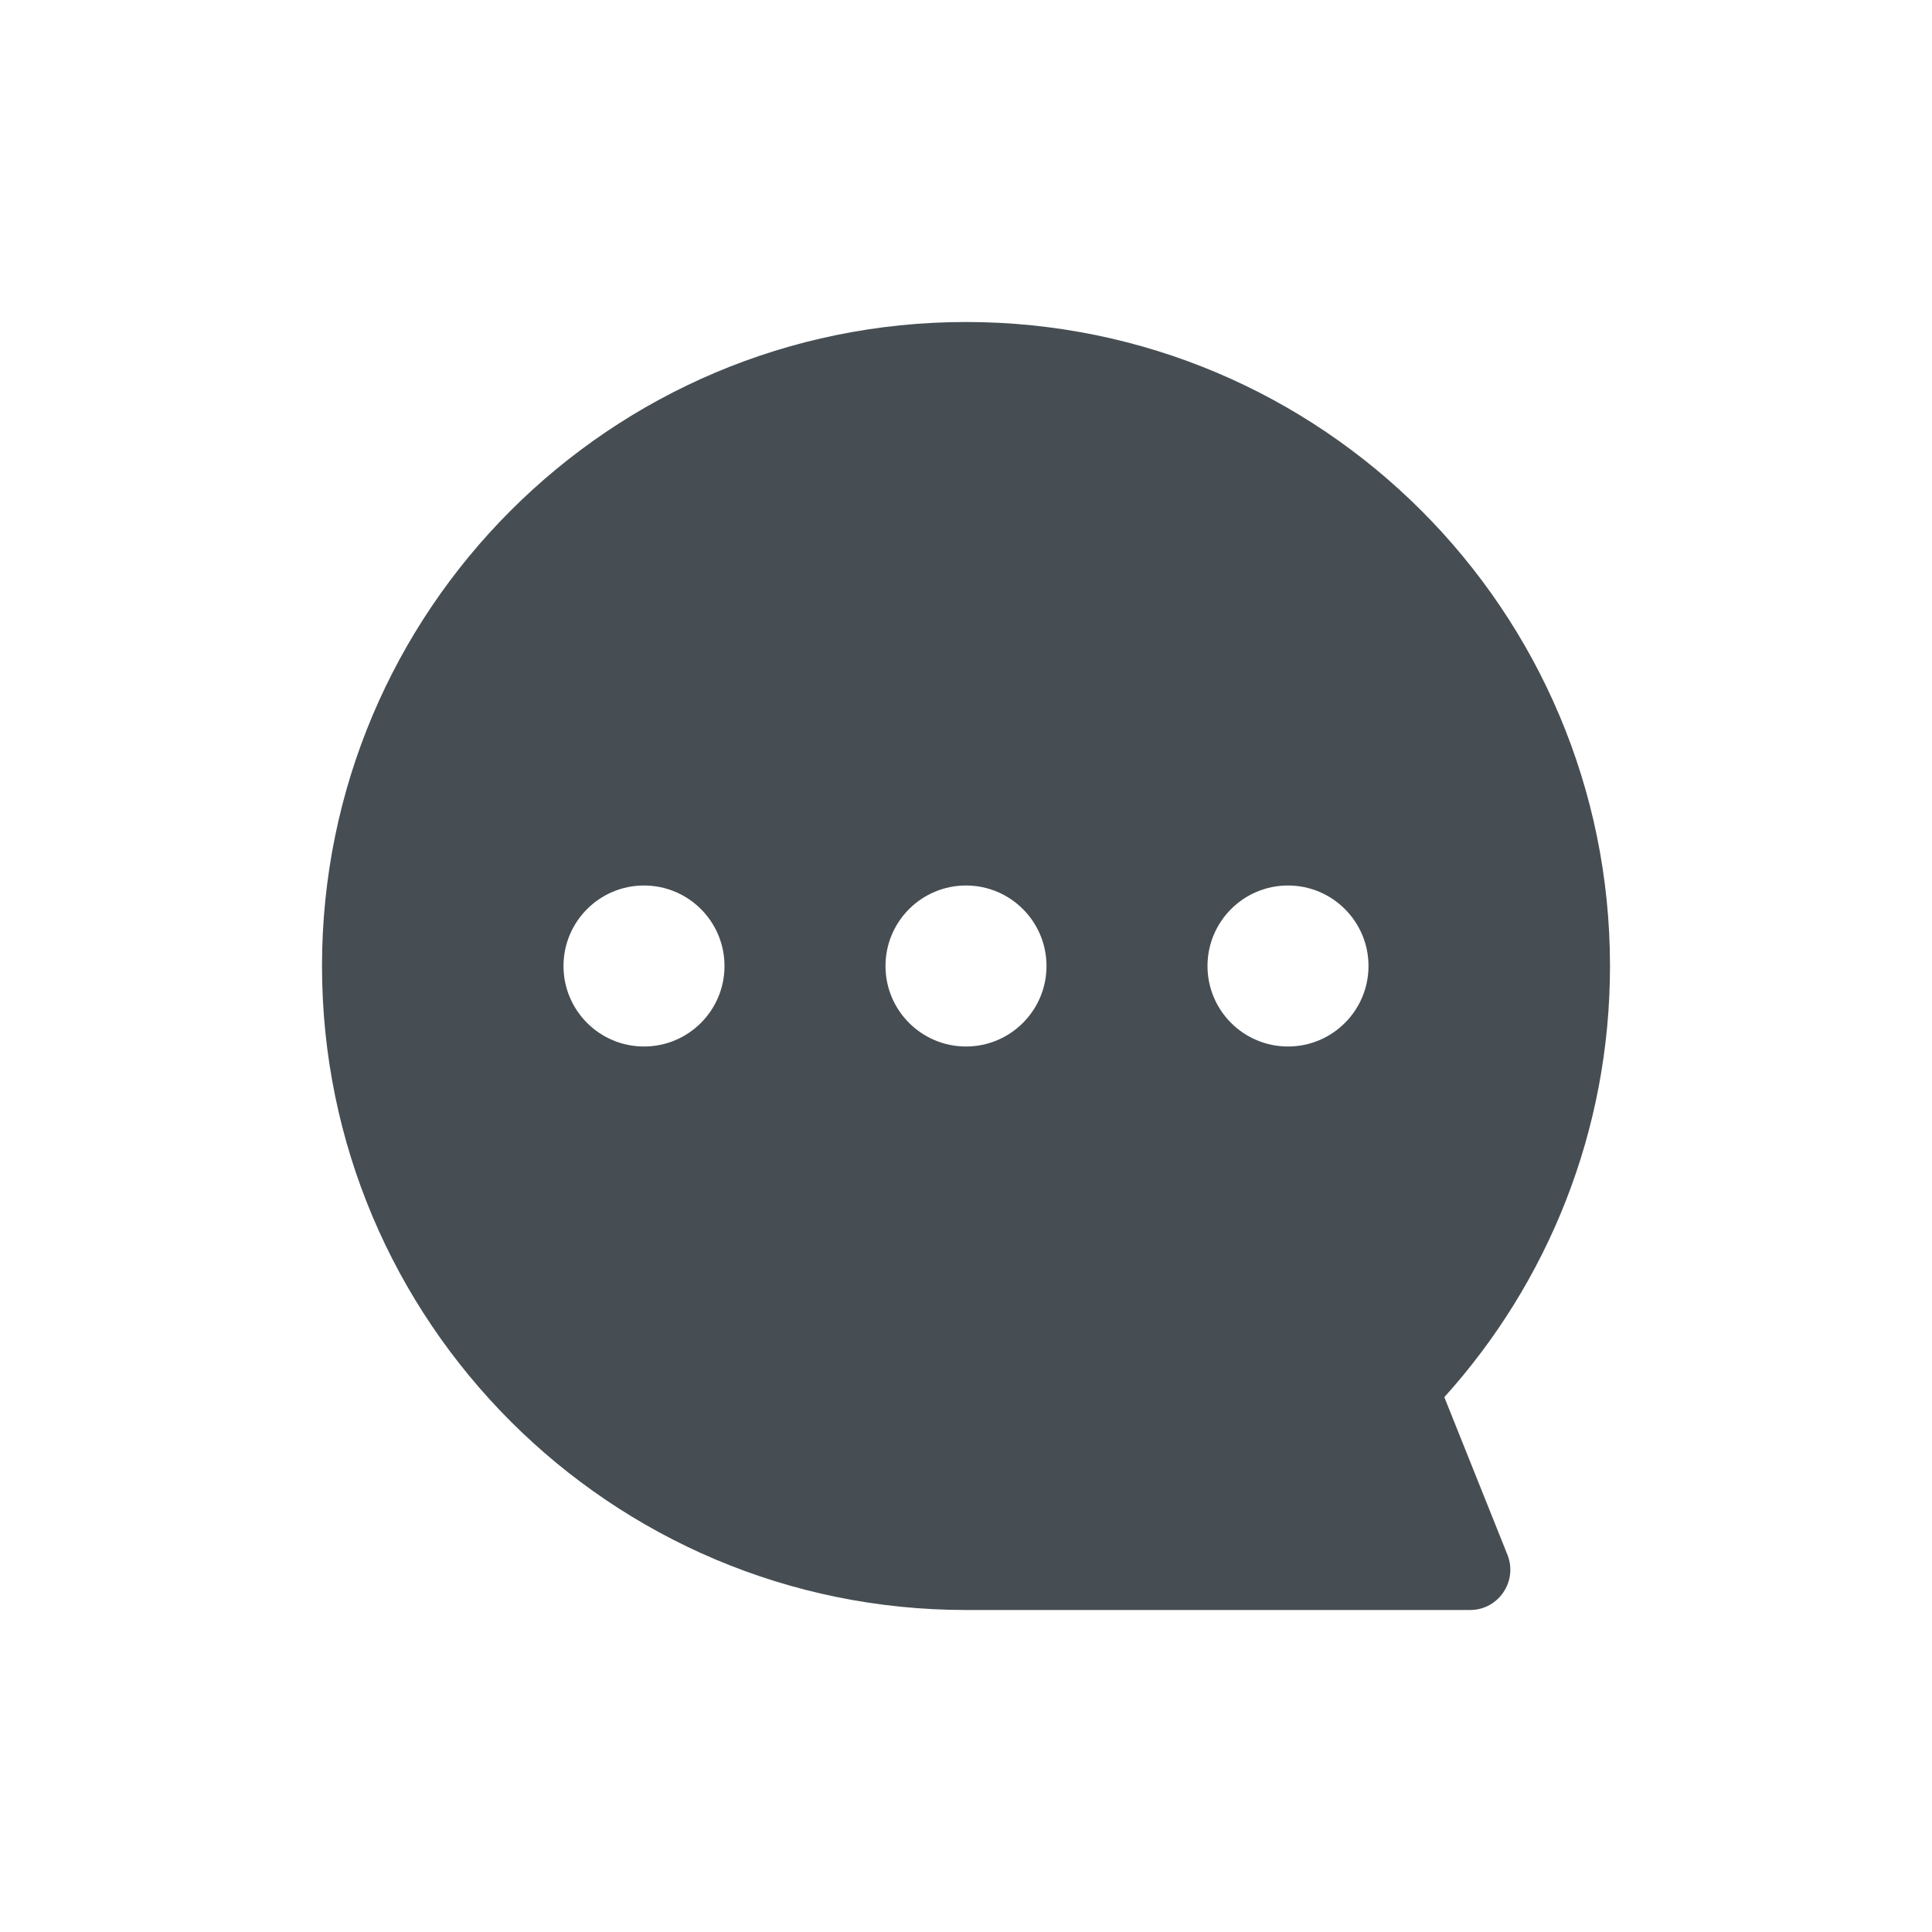
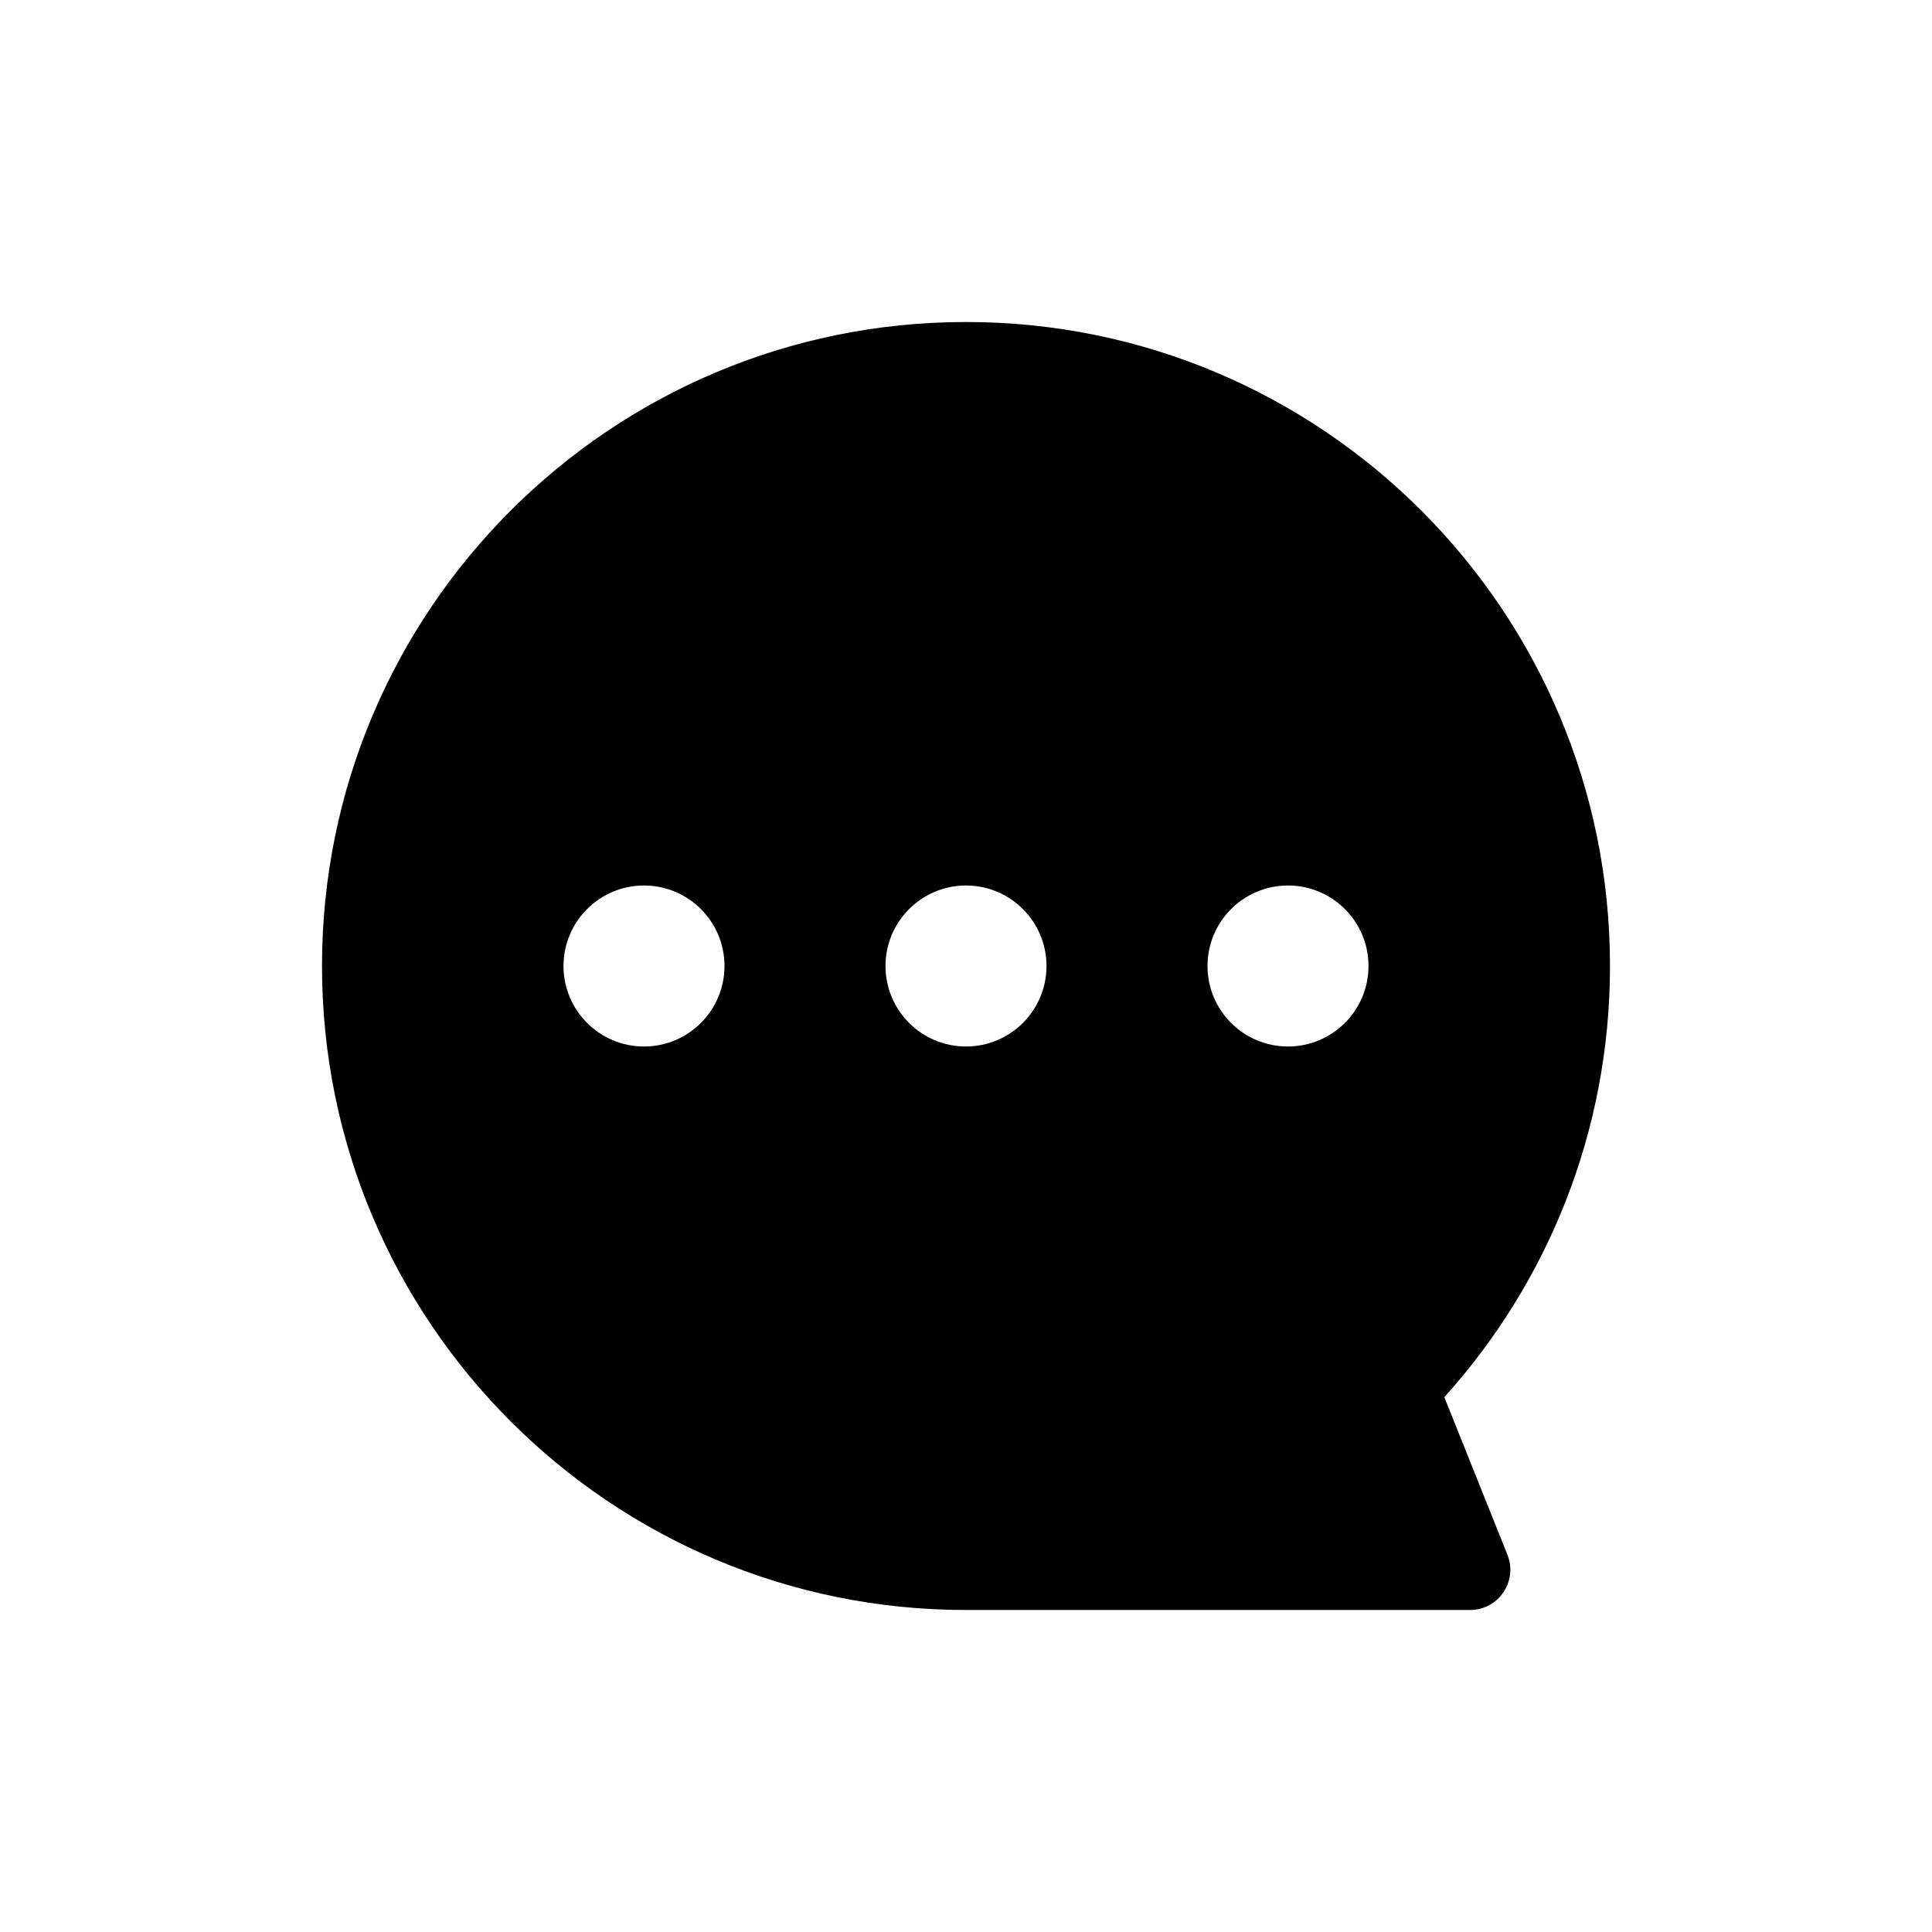
- <svg xmlns="http://www.w3.org/2000/svg" width="24" height="24" viewBox="0 0 24 24" fill="none">
+ <svg xmlns="http://www.w3.org/2000/svg" width="24" height="24" viewBox="0 0 24 24">
  <g id="icons/bubble_fill">
-     <path id="Subtract" fill-rule="evenodd" clip-rule="evenodd" d="M4 12C4 7.582 7.582 4 12 4C16.418 4 20 7.582 20 12C20 14.06 19.221 15.938 17.942 17.356L18.726 19.314C18.857 19.643 18.615 20 18.262 20H12C7.582 20 4 16.418 4 12ZM12 13C12.552 13 13 12.552 13 12C13 11.448 12.552 11 12 11C11.448 11 11 11.448 11 12C11 12.552 11.448 13 12 13ZM9 12C9 12.552 8.552 13 8 13C7.448 13 7 12.552 7 12C7 11.448 7.448 11 8 11C8.552 11 9 11.448 9 12ZM16 13C16.552 13 17 12.552 17 12C17 11.448 16.552 11 16 11C15.448 11 15 11.448 15 12C15 12.552 15.448 13 16 13Z" fill="#464E53" />
+     <path id="Subtract" fill-rule="evenodd" clip-rule="evenodd" d="M4 12C4 7.582 7.582 4 12 4C16.418 4 20 7.582 20 12C20 14.06 19.221 15.938 17.942 17.356L18.726 19.314C18.857 19.643 18.615 20 18.262 20H12C7.582 20 4 16.418 4 12ZM12 13C12.552 13 13 12.552 13 12C13 11.448 12.552 11 12 11C11.448 11 11 11.448 11 12C11 12.552 11.448 13 12 13ZM9 12C9 12.552 8.552 13 8 13C7.448 13 7 12.552 7 12C7 11.448 7.448 11 8 11C8.552 11 9 11.448 9 12ZM16 13C16.552 13 17 12.552 17 12C17 11.448 16.552 11 16 11C15.448 11 15 11.448 15 12C15 12.552 15.448 13 16 13Z" />
  </g>
</svg>
